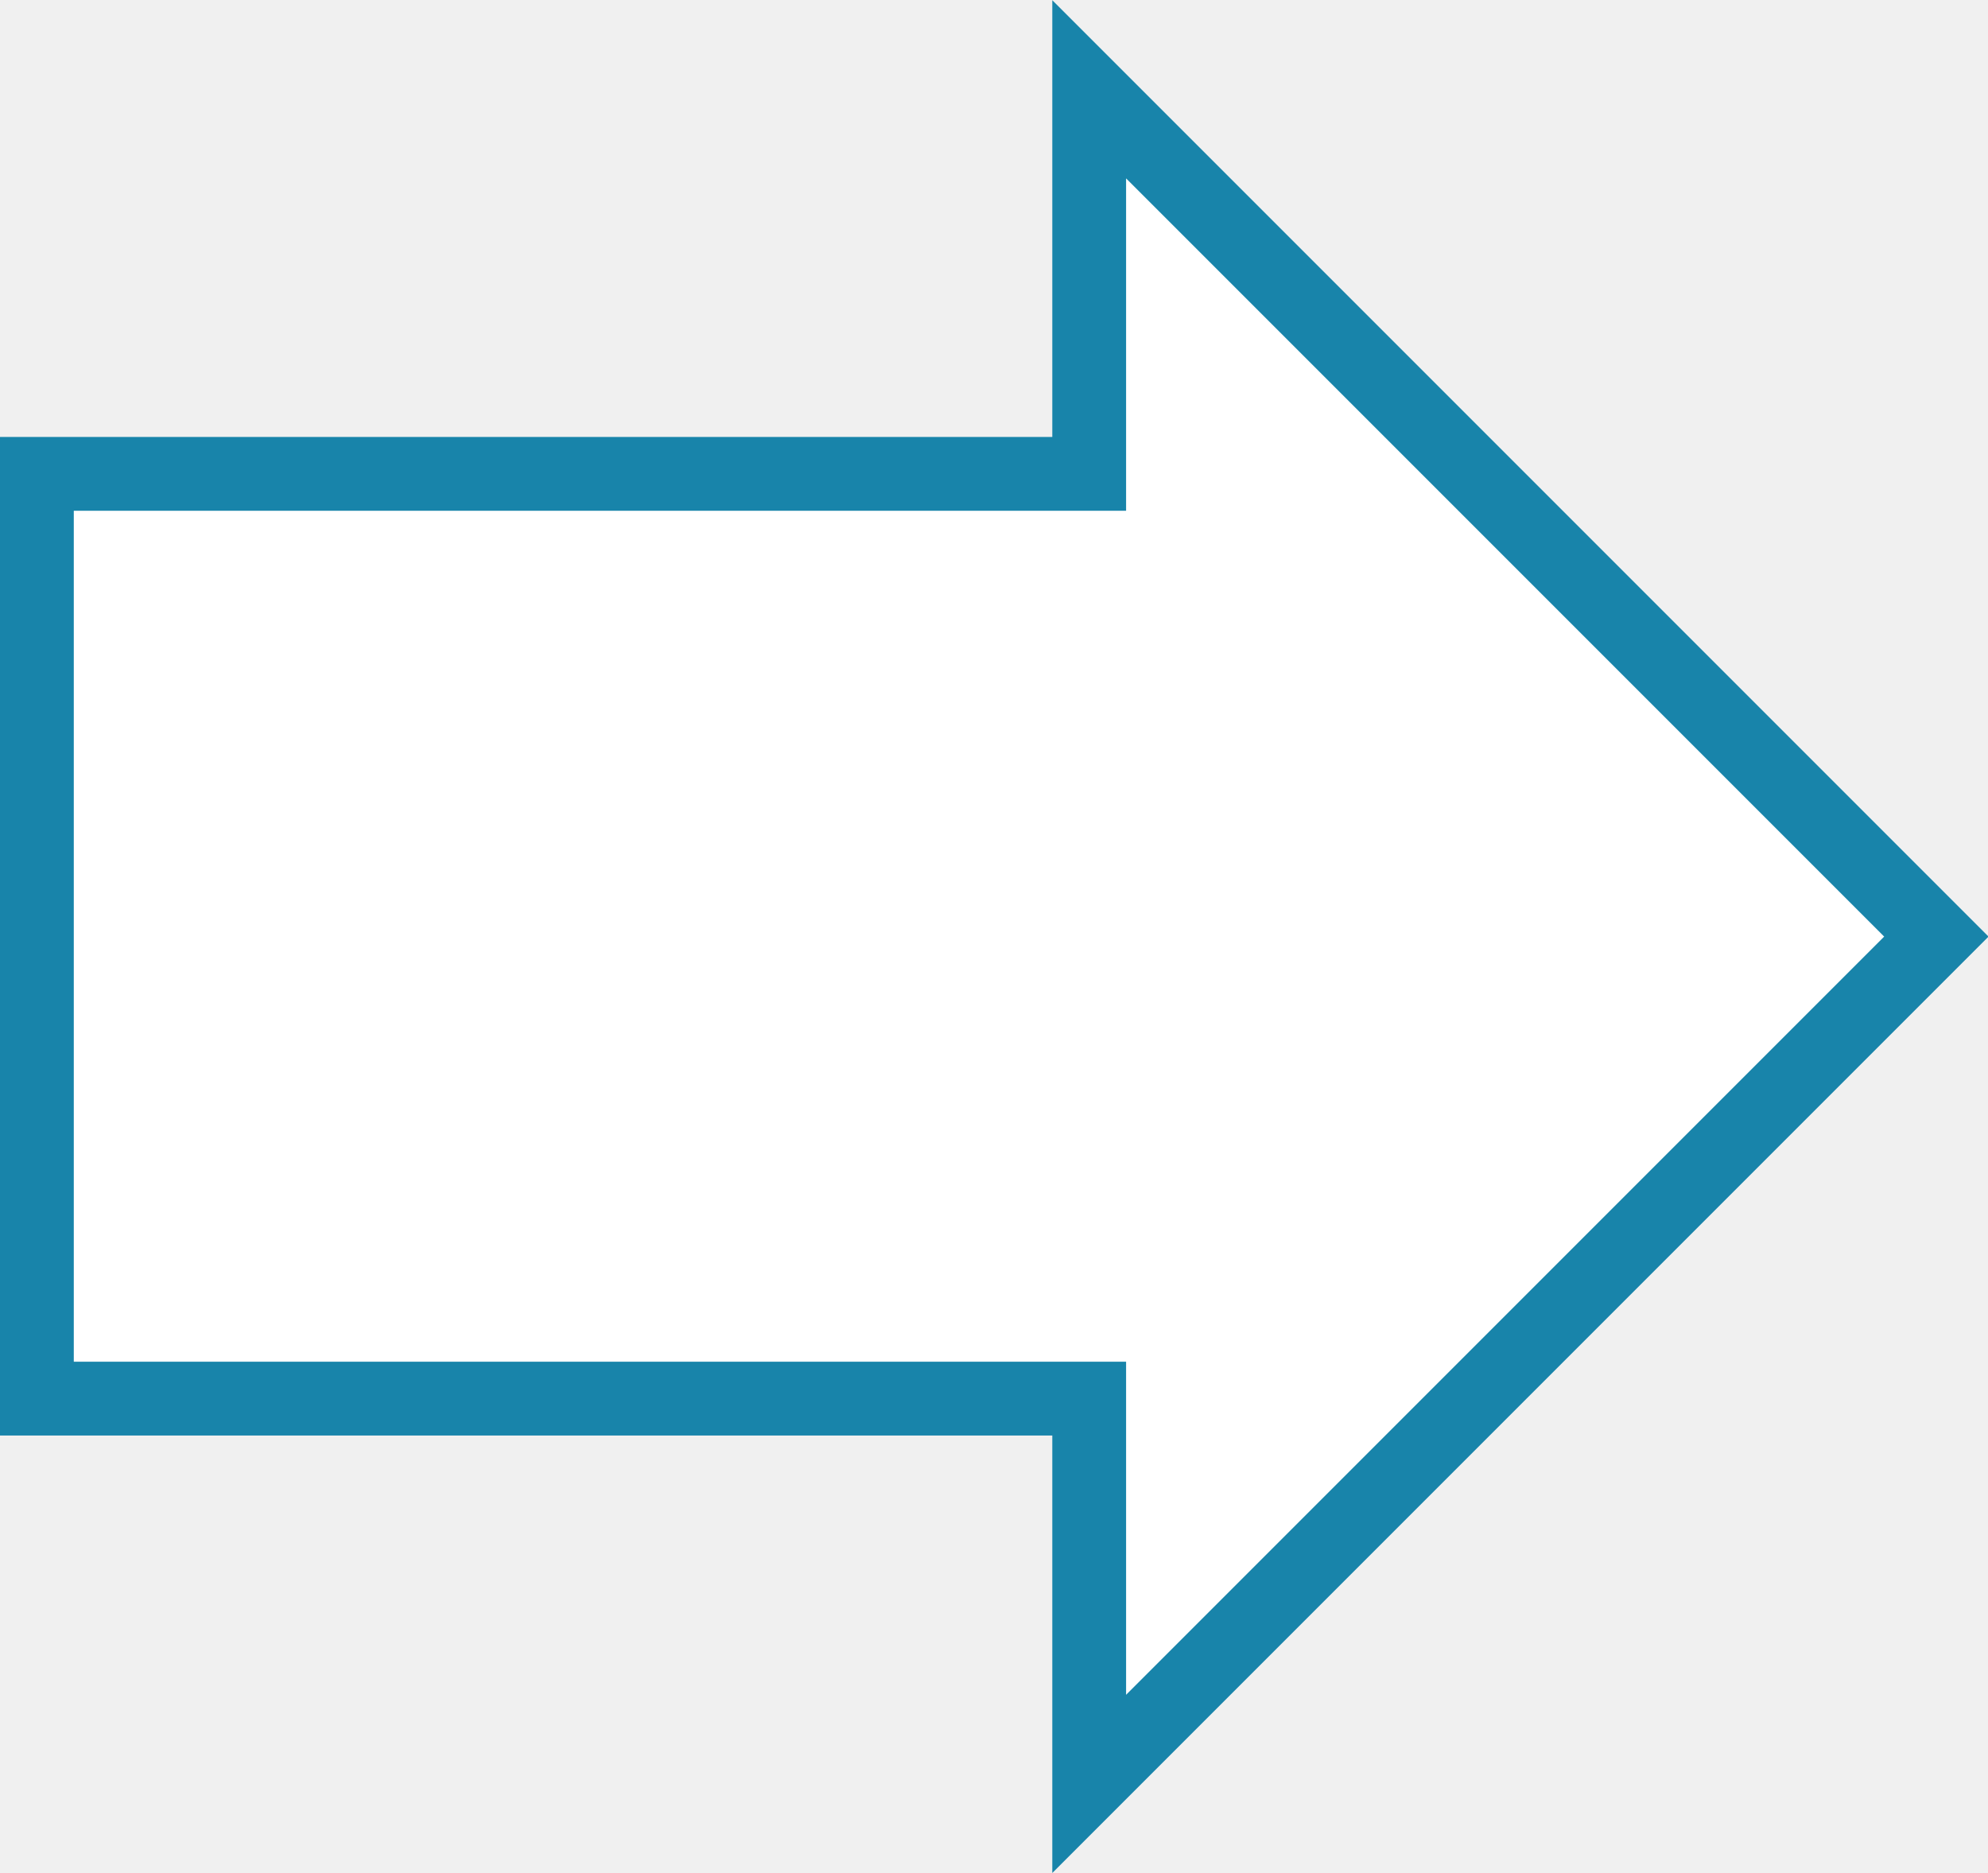
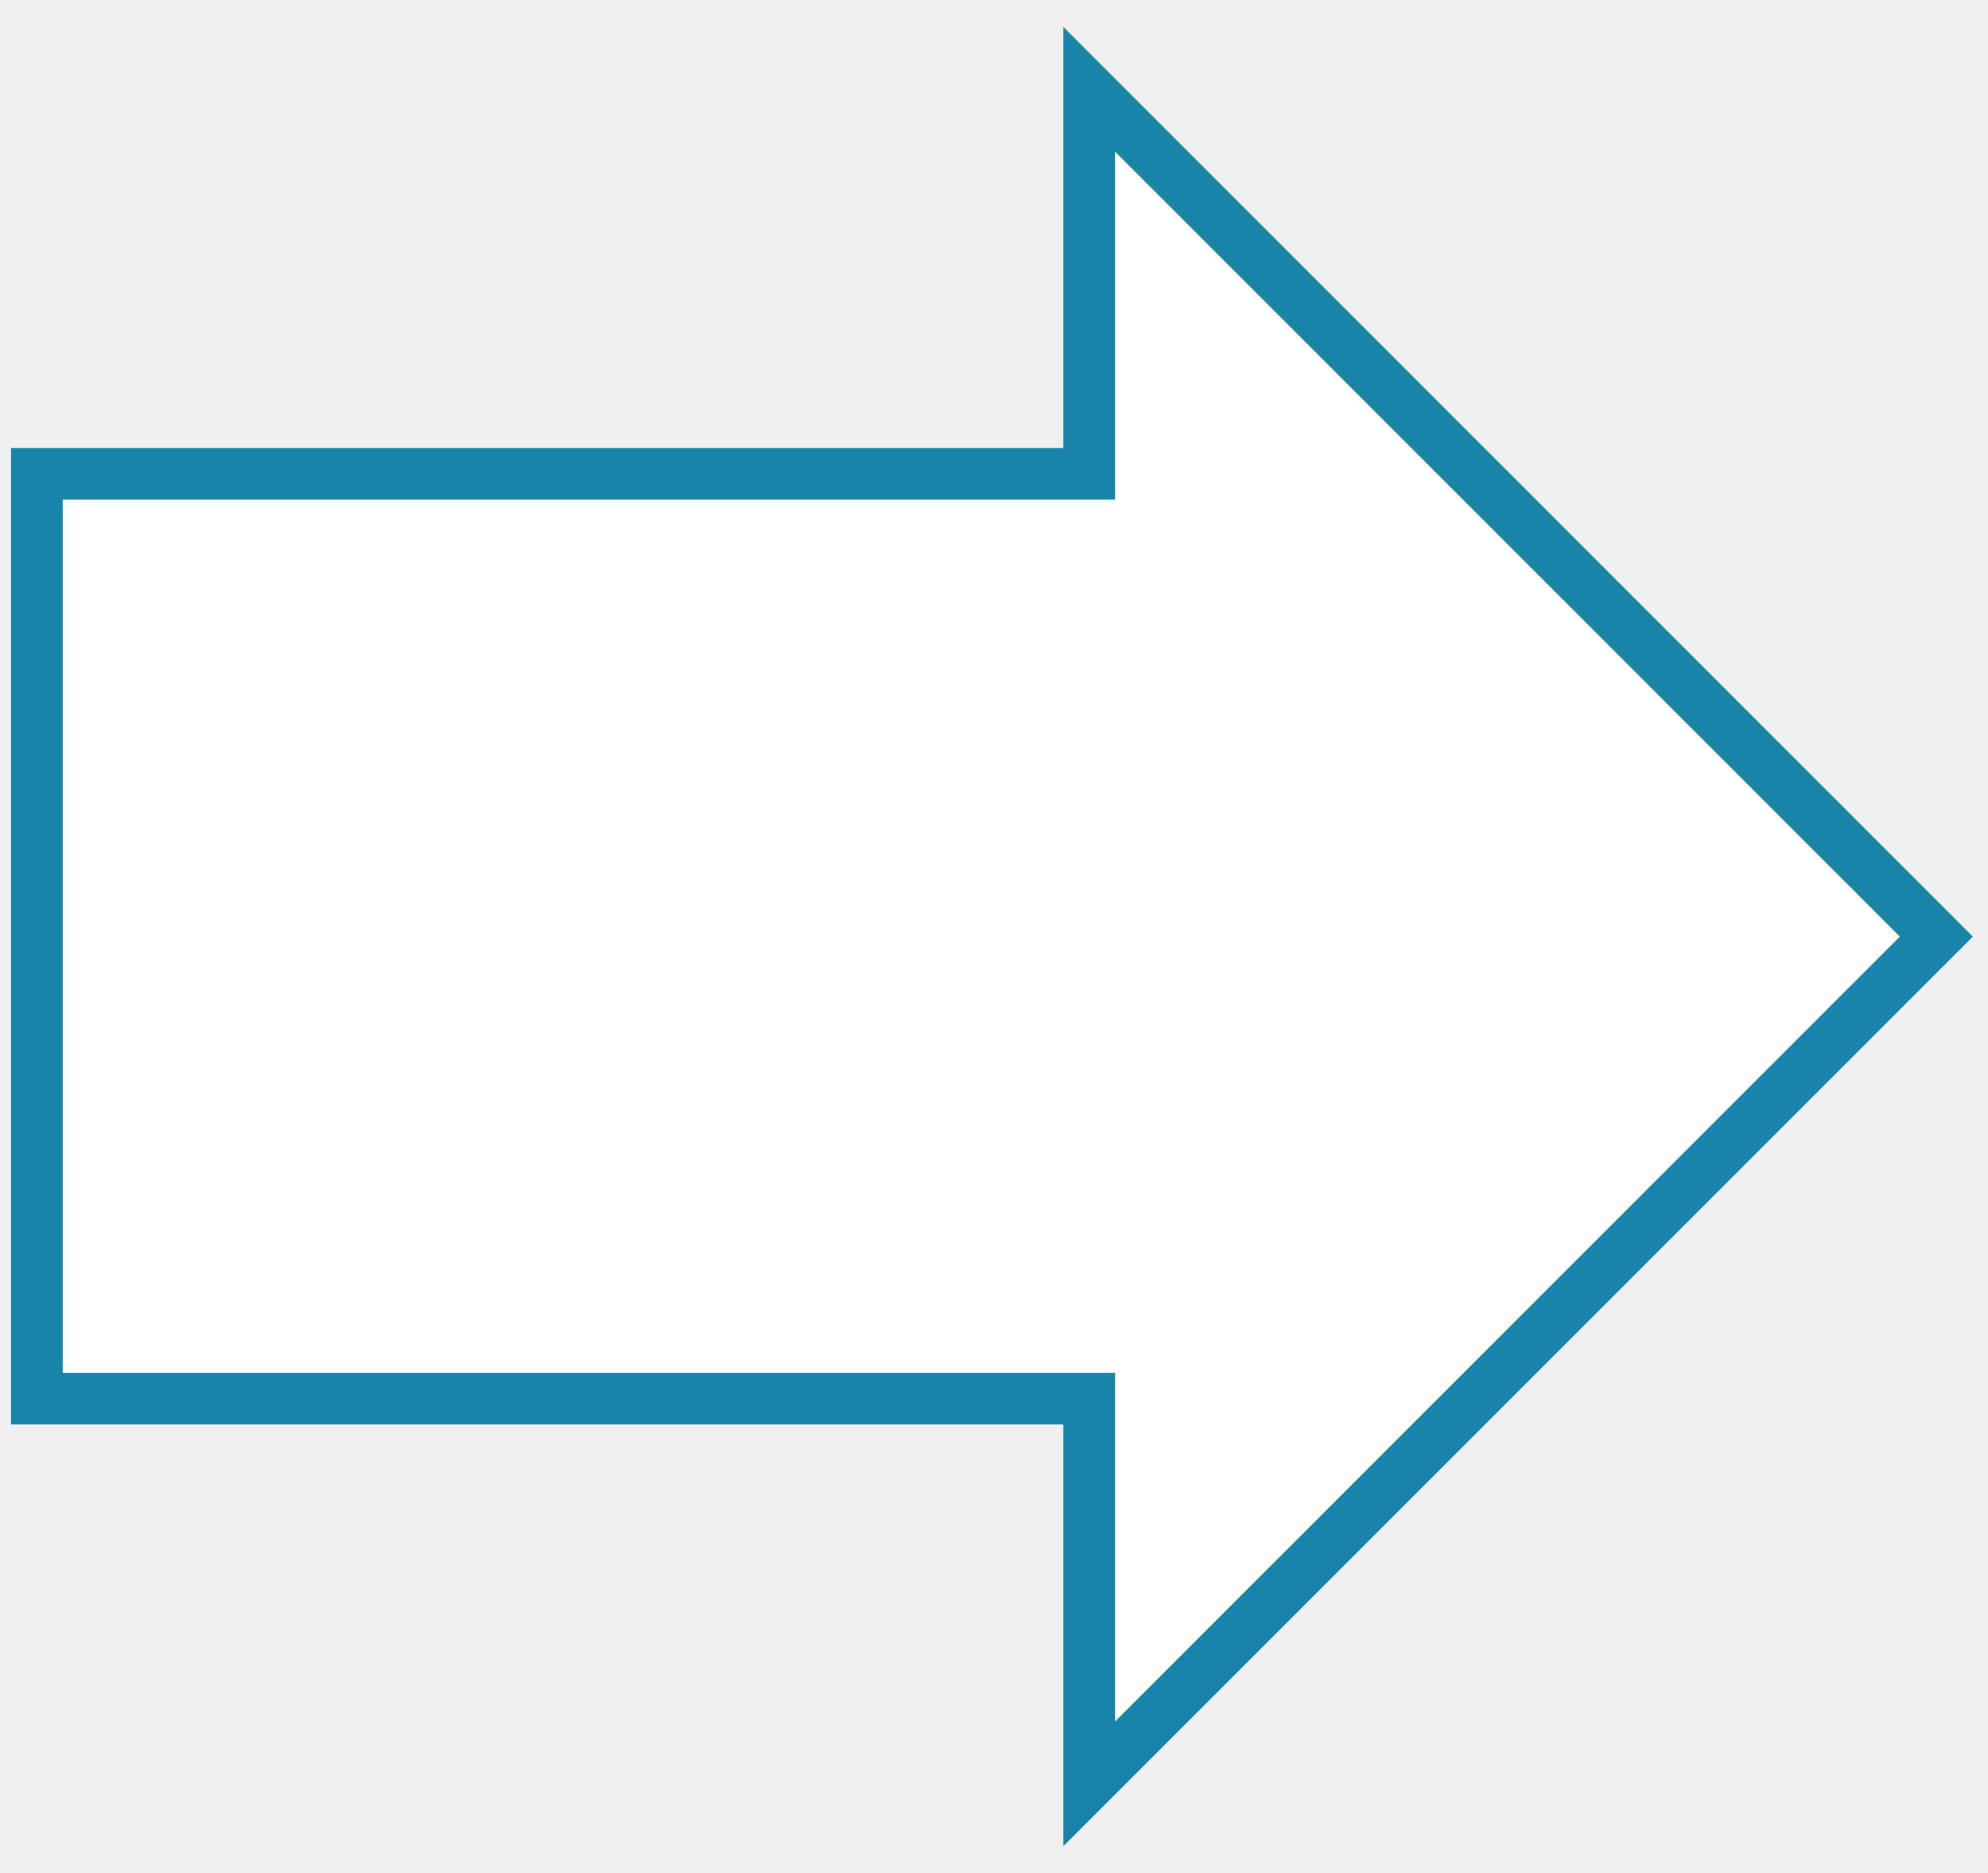
- <svg xmlns="http://www.w3.org/2000/svg" width="26.94" height="25.37" viewBox="0 0 26.94 25.37">
+ <svg xmlns="http://www.w3.org/2000/svg" width="26.94" height="25.37" viewBox="0 0 26.94 25.37" class="arrowa">
  <defs>
    <style>
      .cls-1 {
        fill: #fff;
-         stroke: #1884aa;
+         stroke: #1884AA;
        stroke-miterlimit: 10;
+         stroke-width: 0.7px;
      }
+ 
    </style>
  </defs>
-   <g id="Livello_2" data-name="Livello 2">
-     <g id="Livello_6" data-name="Livello 6">
-       <polygon class="cls-1" points="26.24 12.69 14.76 1.21 14.76 6.42 0.5 6.42 0.5 18.95 14.76 18.95 14.76 24.17 26.24 12.69" />
-     </g>
-   </g>
+   <polygon class="cls-1" points="26.24 12.69 14.76 1.21 14.76 6.42 0.5 6.42 0.5 18.95 14.76 18.95 14.76 24.17 26.24 12.69" />
</svg>
